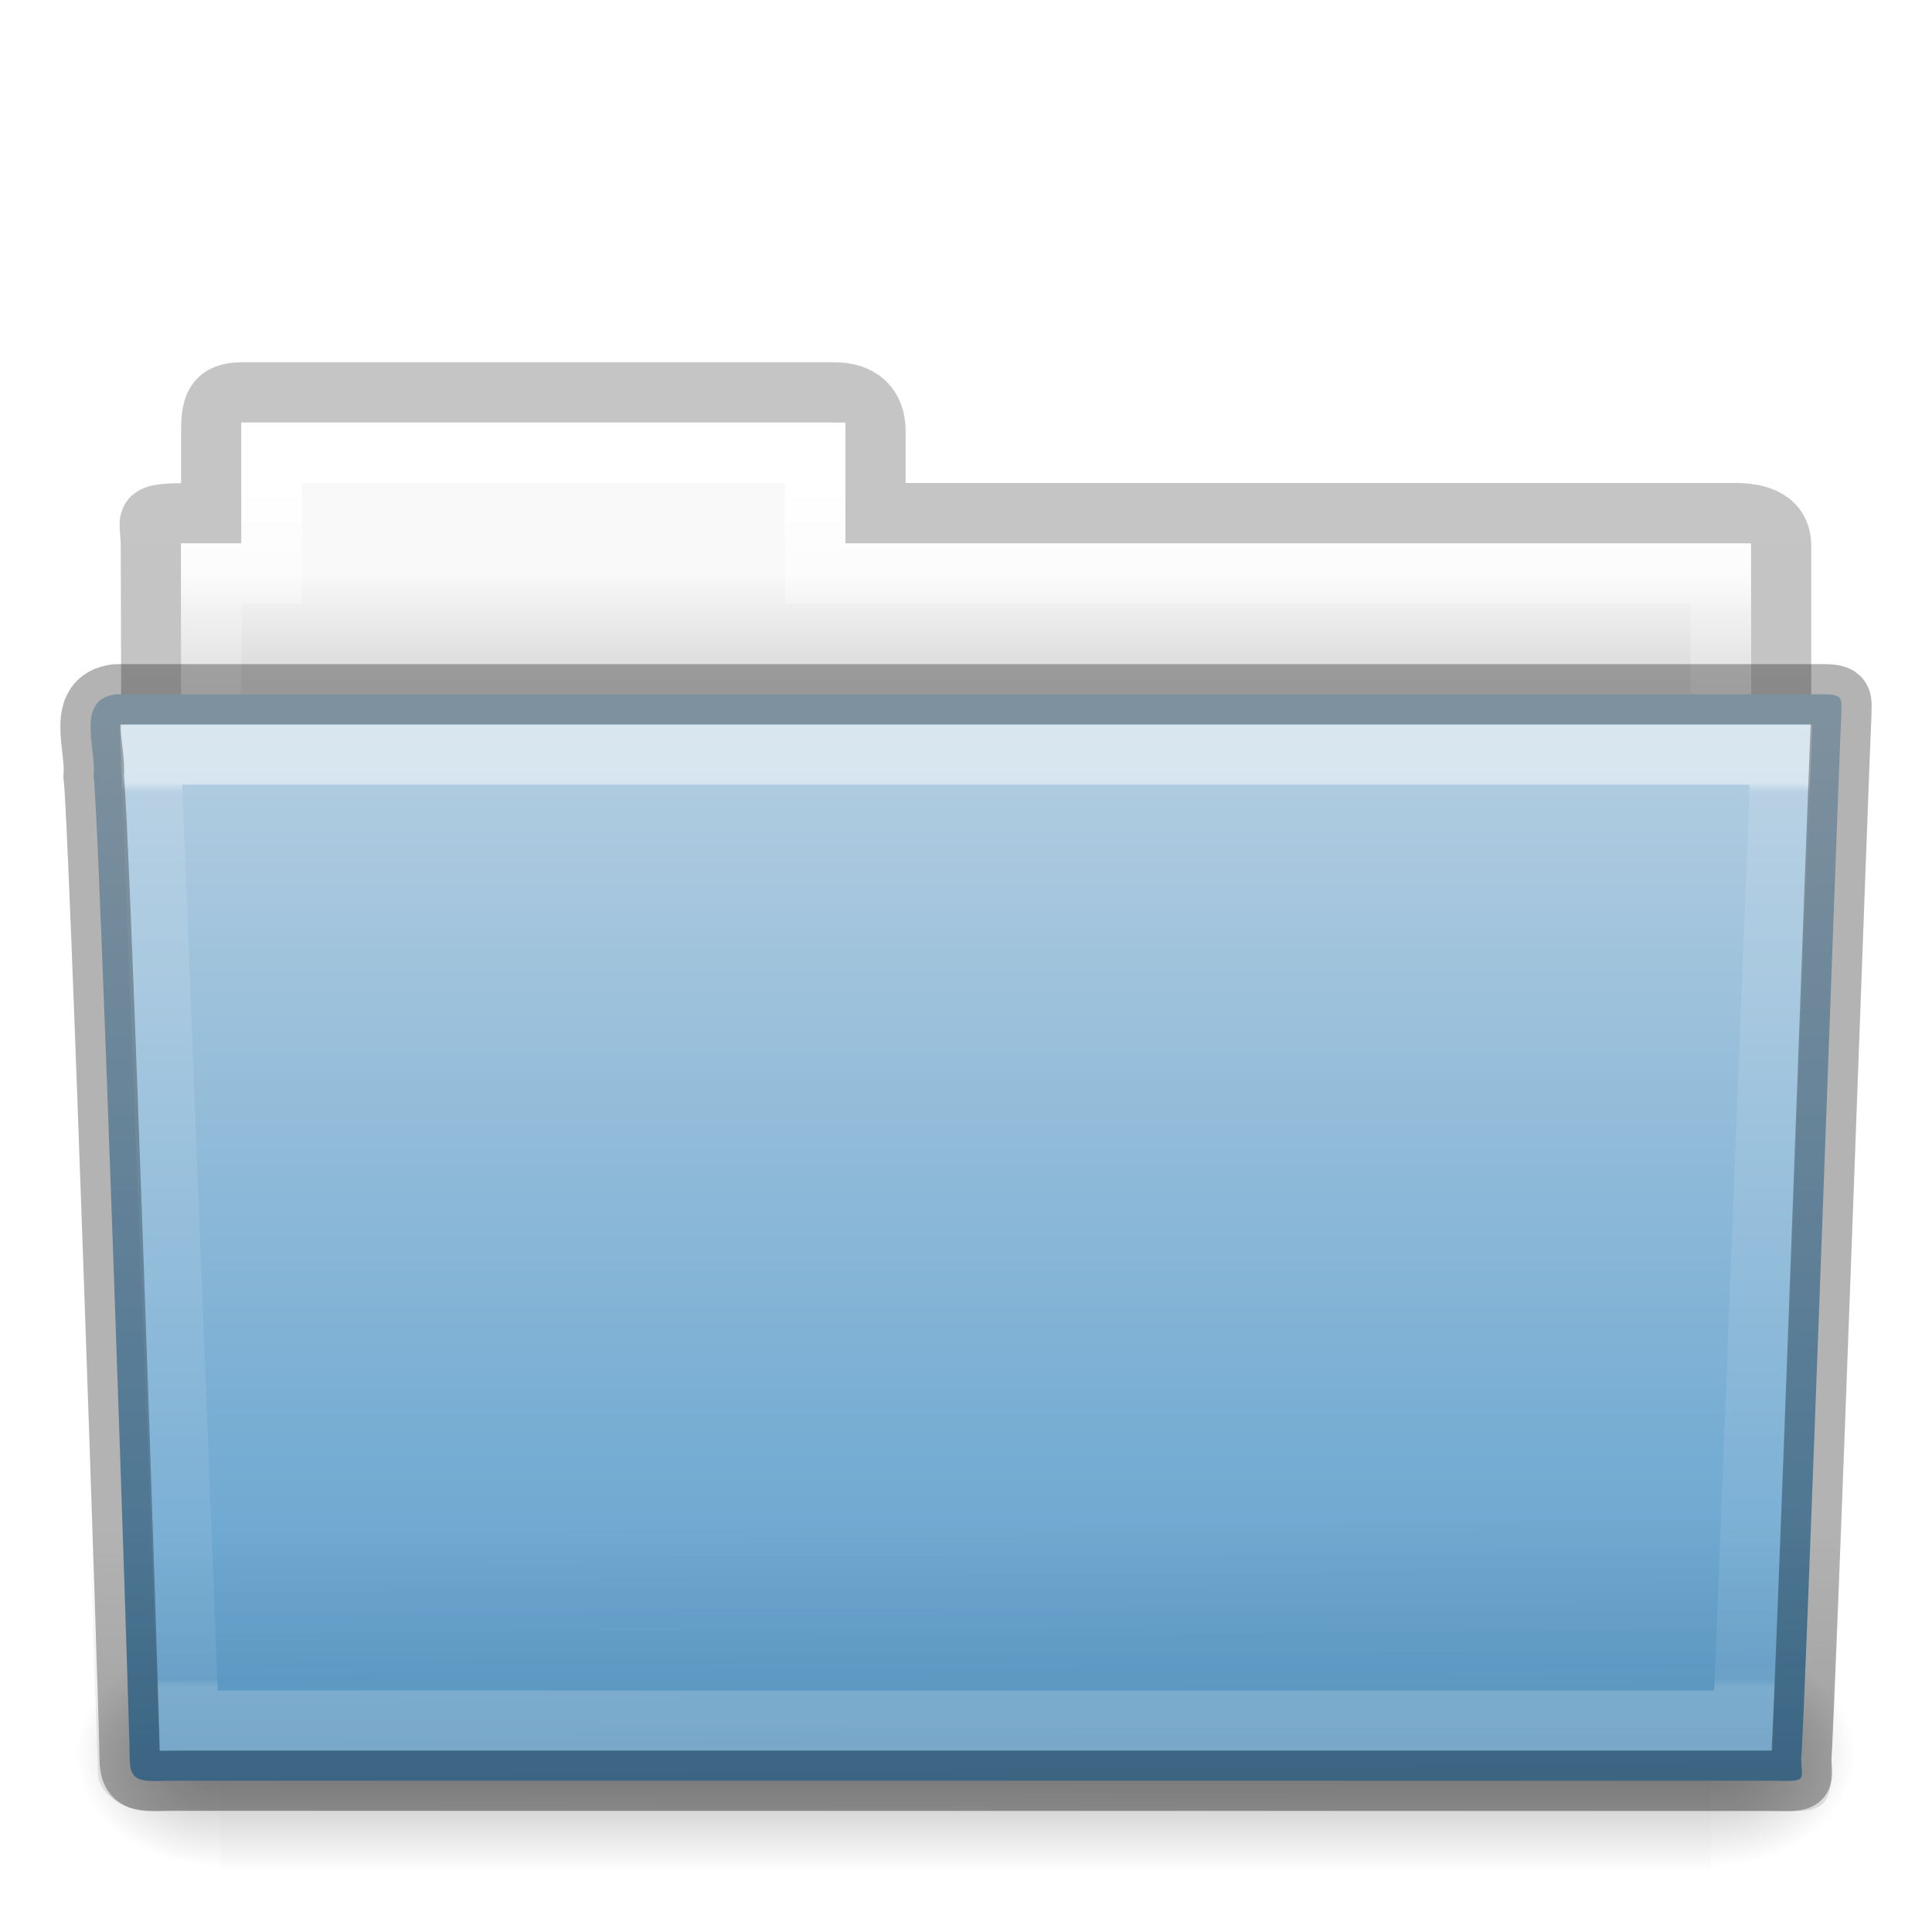
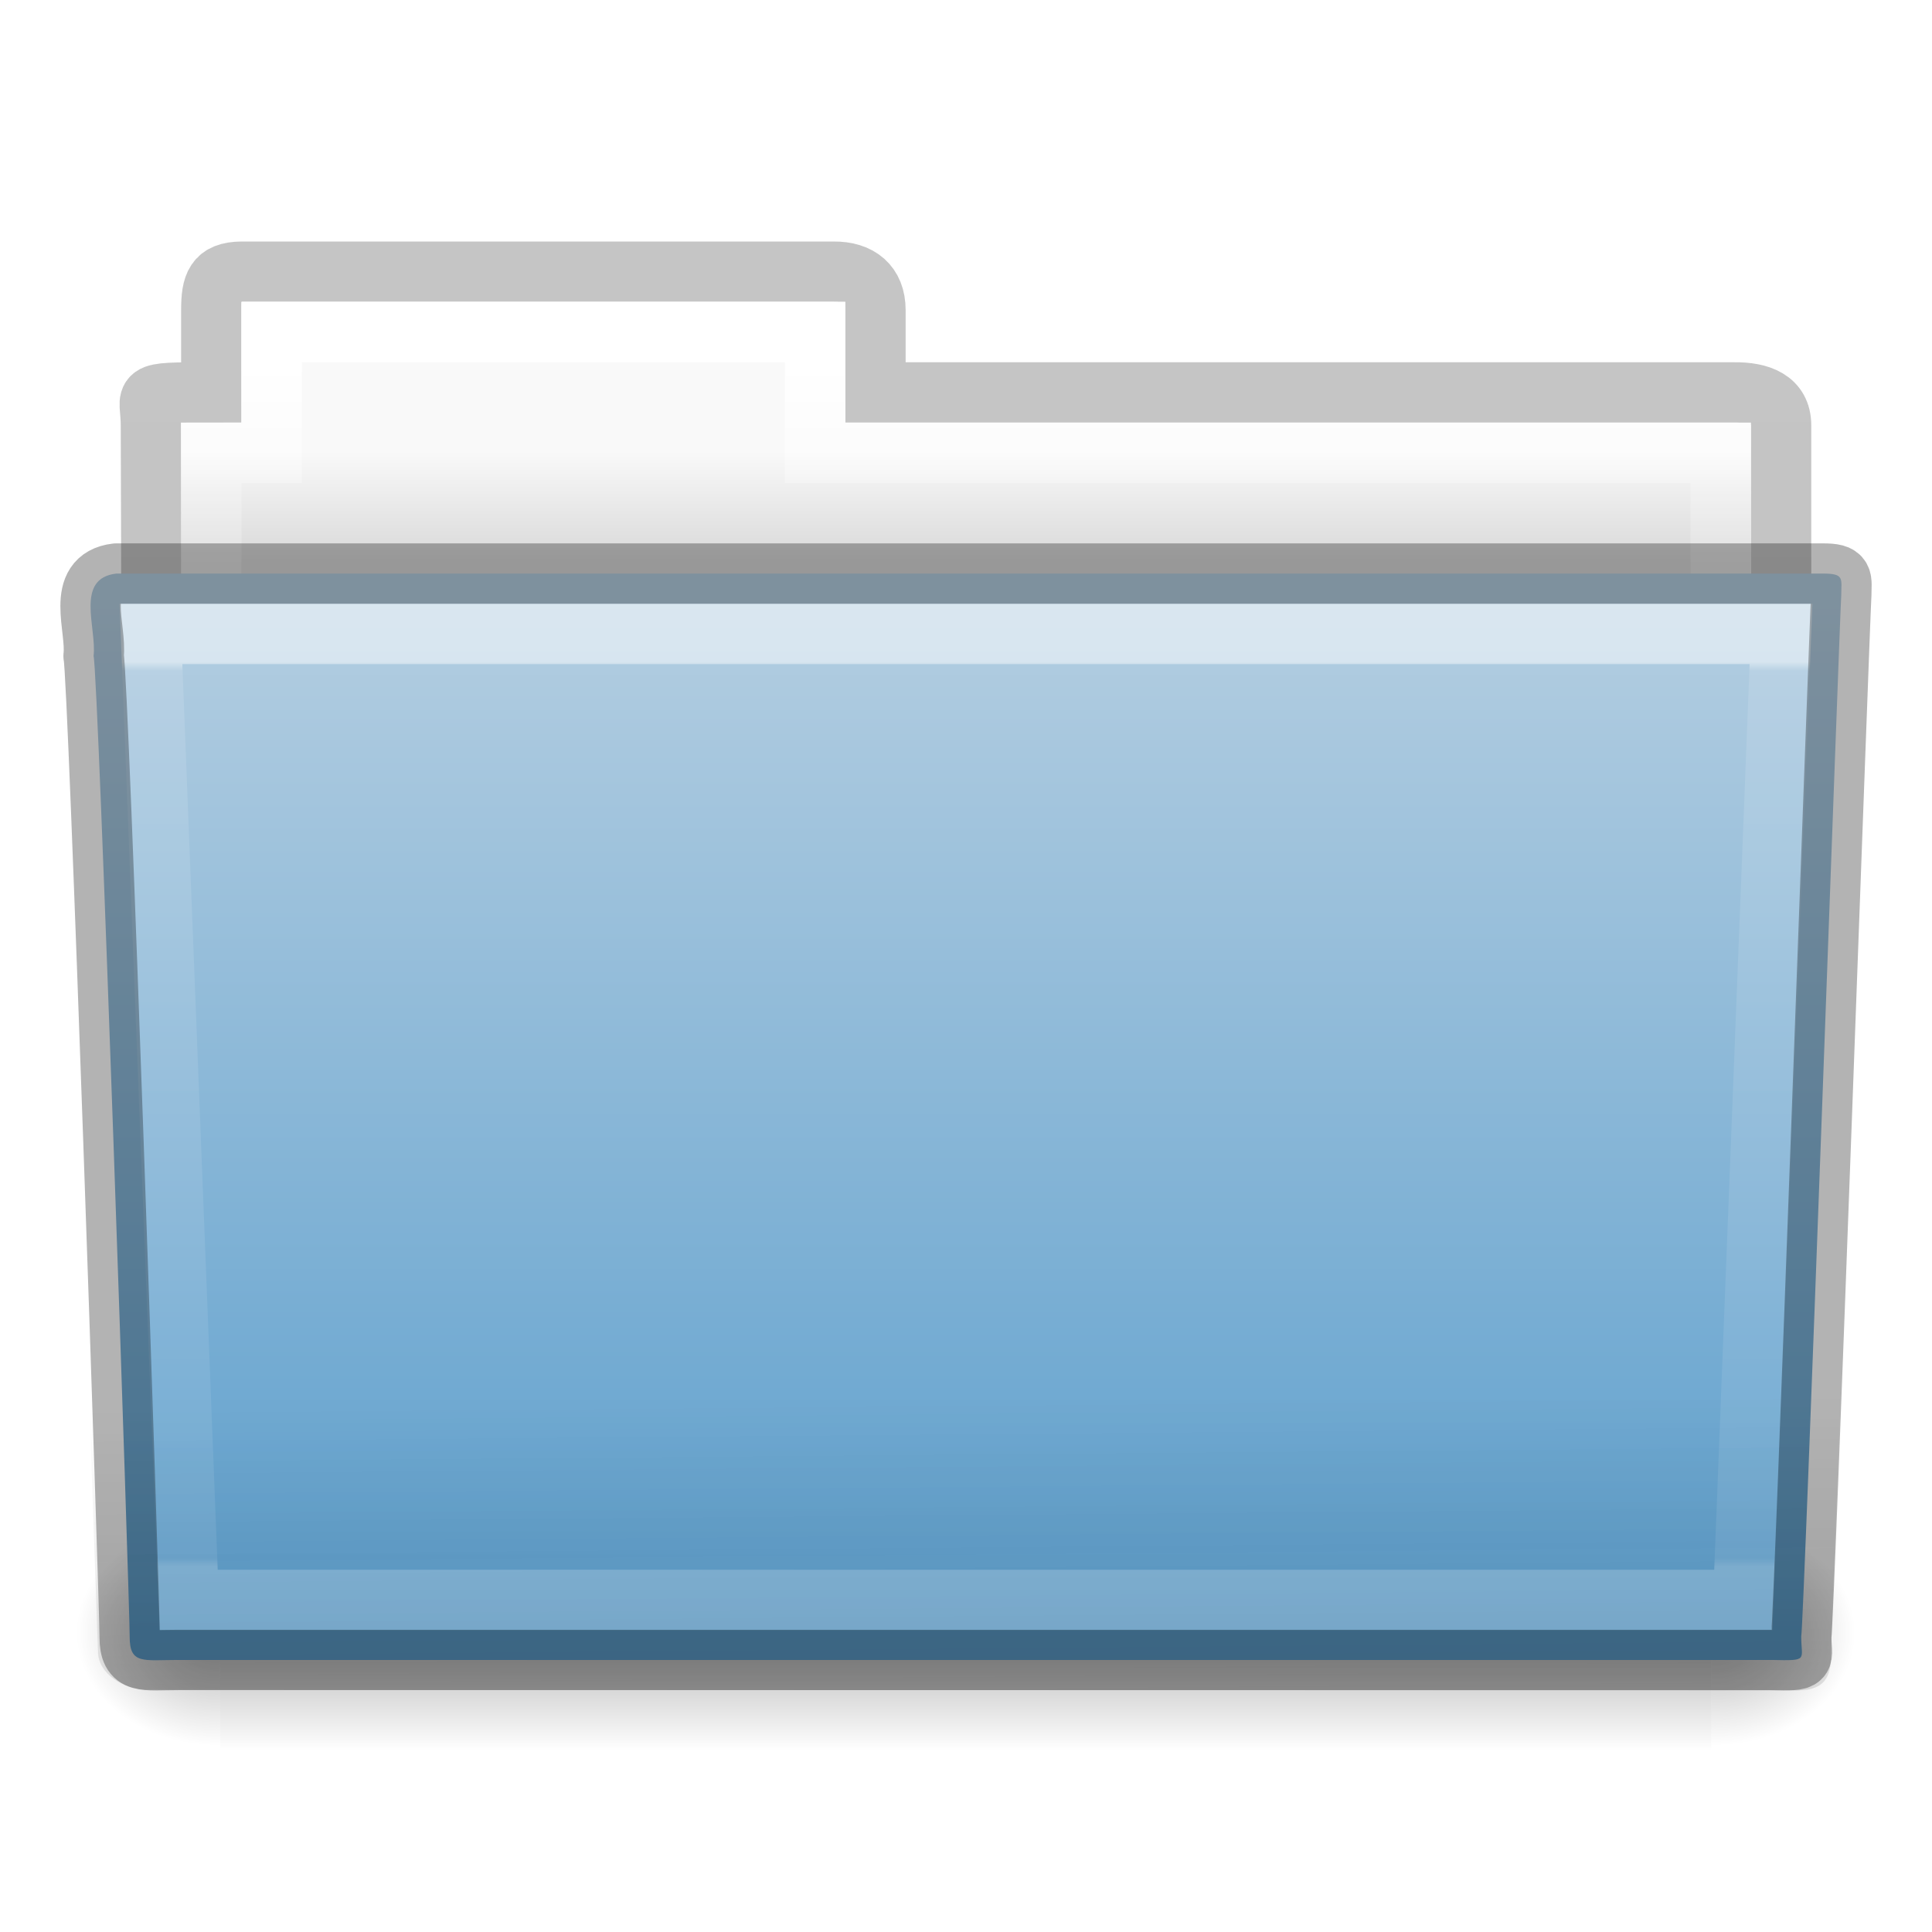
<svg xmlns="http://www.w3.org/2000/svg" height="32px" width="32px" version="1.1">
  <defs>
-     <linearGradient id="p" x1="27.557" gradientUnits="userSpaceOnUse" y1="7.163" gradientTransform="matrix(.89186 0 0 1.0539 3.1208 5.4125)" x2="27.557" y2="21.387">
+     <linearGradient id="c" y2="21.387" gradientUnits="userSpaceOnUse" x2="27.557" gradientTransform="matrix(.89186 0 0 1.0539 3.1208 3.4122)" y1="7.163" x1="27.557">
      <stop stop-color="#fff" offset="0" />
      <stop stop-color="#fff" stop-opacity=".235" offset=".01" />
      <stop stop-color="#fff" stop-opacity=".157" offset=".99" />
      <stop stop-color="#fff" stop-opacity=".392" offset="1" />
    </linearGradient>
-     <linearGradient id="o" x1="22.935" gradientUnits="userSpaceOnUse" y1="49.629" gradientTransform="matrix(.74675 0 0 .65549 -1.9219 1.1676)" x2="22.809" y2="36.658">
+     <linearGradient id="d" y2="36.658" gradientUnits="userSpaceOnUse" x2="22.809" gradientTransform="matrix(.74675 0 0 .65549 -1.9219 -.8327)" y1="49.629" x1="22.935">
      <stop stop-color="#0a0a0a" stop-opacity=".498" offset="0" />
      <stop stop-color="#0a0a0a" stop-opacity="0" offset="1" />
    </linearGradient>
-     <linearGradient id="n" x1="35.793" gradientUnits="userSpaceOnUse" y1="17.118" gradientTransform="matrix(.64444 0 0 .64286 .53352 .89286)" x2="35.793" y2="43.761">
+     <linearGradient id="e" y2="43.761" gradientUnits="userSpaceOnUse" x2="35.793" gradientTransform="matrix(.64444 0 0 .64286 .53352 -1.1074)" y1="17.118" x1="35.793">
      <stop stop-color="#b4cee1" offset="0" />
      <stop stop-color="#5d9fcd" offset="1" />
    </linearGradient>
-     <linearGradient id="m" x1="302.86" gradientUnits="userSpaceOnUse" y1="366.65" gradientTransform="matrix(.051143 0 0 .015916 -2.49 22.299)" x2="302.86" y2="609.51">
+     <linearGradient id="f" y2="609.51" gradientUnits="userSpaceOnUse" x2="302.86" gradientTransform="matrix(.051143 0 0 .015916 -2.49 22.299)" y1="366.65" x1="302.86">
      <stop stop-opacity="0" offset="0" />
      <stop offset=".5" />
      <stop stop-opacity="0" offset="1" />
    </linearGradient>
-     <radialGradient id="q" gradientUnits="userSpaceOnUse" cy="486.65" cx="605.71" gradientTransform="matrix(.019836 0 0 .015916 16.388 22.299)" r="117.14">
+     <radialGradient id="b" gradientUnits="userSpaceOnUse" cy="486.65" cx="605.71" gradientTransform="matrix(.019836 0 0 .015916 16.388 22.299)" r="117.14">
      <stop offset="0" />
      <stop stop-opacity="0" offset="1" />
    </radialGradient>
-     <radialGradient id="r" gradientUnits="userSpaceOnUse" cy="486.65" cx="605.71" gradientTransform="matrix(-.019836 0 0 .015916 15.601 22.299)" r="117.14">
+     <radialGradient id="a" gradientUnits="userSpaceOnUse" cy="486.65" cx="605.71" gradientTransform="matrix(-.019836 0 0 .015916 15.601 22.299)" r="117.14">
      <stop offset="0" />
      <stop stop-opacity="0" offset="1" />
    </radialGradient>
-     <linearGradient id="l" x1="21.37" gradientUnits="userSpaceOnUse" y1="4.732" gradientTransform="matrix(.54384 0 0 .61466 3.2689 5.0911)" x2="21.37" y2="34.143">
+     <linearGradient id="g" y2="34.143" gradientUnits="userSpaceOnUse" x2="21.37" gradientTransform="matrix(.54384 0 0 .61466 3.2689 3.0908)" y1="4.732" x1="21.37">
      <stop stop-color="#fff" offset="0" />
      <stop stop-color="#fff" stop-opacity=".235" offset=".111" />
      <stop stop-color="#fff" stop-opacity=".157" offset=".99" />
      <stop stop-color="#fff" stop-opacity=".392" offset="1" />
    </linearGradient>
-     <linearGradient id="k" x1="62.989" gradientUnits="userSpaceOnUse" y1="13" gradientTransform="matrix(.61905 0 0 .61905 -30.392 1.4286)" x2="62.989" y2="16">
+     <linearGradient id="h" y2="16" gradientUnits="userSpaceOnUse" x2="62.989" gradientTransform="matrix(.61905 0 0 .61905 -30.392 -.5717)" y1="13" x1="62.989">
      <stop stop-color="#f9f9f9" offset="0" />
      <stop stop-color="#d8d8d8" offset="1" />
    </linearGradient>
-     <linearGradient id="j" x1="-51.786" gradientUnits="userSpaceOnUse" x2="-51.786" gradientTransform="matrix(.50703 0 0 .503 68.029 1.3298)" y1="53.514" y2="3.634">
+     <linearGradient id="i" y2="3.634" gradientUnits="userSpaceOnUse" y1="53.514" gradientTransform="matrix(.50703 0 0 .503 68.029 -.6705)" x2="-51.786" x1="-51.786">
      <stop stop-opacity=".322" offset="0" />
      <stop stop-opacity=".278" offset="1" />
    </linearGradient>
  </defs>
-   <path opacity=".8" style="color:#000000" d="m4 6.5c-0.433 0.005-0.5 0.217-0.5 0.635v1.365c-1.246 0-1-0.002-1 0.544 0.022 6.533 0 6.901 0 7.456 0.901 0 27-2.349 27-3.36v-4.096c0-0.418-0.348-0.549-0.781-0.544h-14.219v-1.365c0-0.418-0.264-0.64-0.698-0.635h-9.802z" stroke="url(#j)" fill="none" />
-   <path style="color:#000000" d="m4 7v2h-1v4h26v-4h-15v-2h-10z" fill="url(#k)" />
-   <path style="color:#000000" stroke-linecap="round" d="m4.5 7.5v2h-1v4h25v-4h-15v-2h-9z" stroke="url(#l)" fill="none" />
-   <g transform="translate(.00017936 -1)">
-     <rect opacity=".3" height="3.865" width="24.695" y="28.135" x="3.647" fill="url(#m)" />
-     <path opacity=".3" d="m28.342 28.135v3.865c1.022 0.007 2.47-0.866 2.47-1.933s-1.14-1.932-2.47-1.932z" fill="url(#q)" />
-     <path opacity=".3" d="m3.647 28.135v3.865c-1.022 0.007-2.47-0.866-2.47-1.933s1.14-1.932 2.47-1.932z" fill="url(#r)" />
+   <path opacity=".8" style="color:#000000" d="m4 4.5c-0.433 0.005-0.5 0.217-0.5 0.635v1.365c-1.246 0-1-0.002-1 0.544 0.022 6.533 0 6.901 0 7.456 0.901 0 27-2.349 27-3.36v-4.096c0-0.418-0.348-0.549-0.781-0.544h-14.219v-1.365c0-0.418-0.264-0.64-0.698-0.635h-9.802z" stroke="url(#i)" fill="none" />
+   <path style="color:#000000" d="m4 5v2h-1v4h26v-4h-15v-2h-10z" fill="url(#h)" />
+   <path style="color:#000000" stroke-linecap="round" d="m4.5 5.5v2h-1v4h25v-4h-15v-2h-9z" stroke="url(#g)" fill="none" />
+   <g transform="translate(.00017553 -3.0003)">
+     <rect opacity=".3" height="3.865" width="24.695" y="28.135" x="3.647" fill="url(#f)" />
+     <path opacity=".3" d="m28.342 28.135v3.865c1.022 0.007 2.47-0.866 2.47-1.933s-1.14-1.932-2.47-1.932z" fill="url(#b)" />
+     <path opacity=".3" d="m3.647 28.135v3.865c-1.022 0.007-2.47-0.866-2.47-1.933s1.14-1.932 2.47-1.932z" fill="url(#a)" />
  </g>
-   <path style="color:#000000" d="m1.927 11.5c-0.691 0.08-0.322 0.903-0.377 1.365 0.08 0.299 0.598 15.718 0.598 16.247 0 0.46 0.227 0.382 0.801 0.382h26.397c0.619 0.014 0.488 0.007 0.488-0.389 0.045-0.203 0.64-16.978 0.663-17.243 0-0.279 0.058-0.362-0.305-0.362h-28.265z" fill="url(#n)" />
-   <path opacity=".4" d="m1.682 11 28.636 0c0.414 0 0.682 0.292 0.682 0.655l-0.673 17.712c0.01 0.459-0.136 0.642-0.617 0.632l-27.256-0.011c-0.414 0-0.831-0.271-0.831-0.634l-0.622-17.698c0-0.363 0.268-0.655 0.682-0.655z" fill="url(#o)" />
-   <path opacity=".5" style="color:#000000" d="m2.5 12.5 0.625 16h25.749l0.625-16z" stroke="url(#p)" stroke-linecap="round" fill="none" />
-   <path opacity=".3" stroke-linejoin="round" style="color:#000000" d="m1.927 11.5c-0.691 0.08-0.322 0.903-0.377 1.365 0.08 0.299 0.598 15.718 0.598 16.247 0 0.46 0.227 0.382 0.801 0.382h26.397c0.619 0.014 0.488 0.007 0.488-0.389 0.045-0.203 0.64-16.978 0.663-17.243 0-0.279 0.058-0.362-0.305-0.362h-28.265z" stroke="#000" stroke-linecap="round" fill="none" />
+   <path style="color:#000000" d="m1.927 9.5c-0.691 0.08-0.322 0.903-0.377 1.365 0.08 0.299 0.598 15.718 0.598 16.247 0 0.46 0.227 0.382 0.801 0.382h26.397c0.619 0.014 0.488 0.007 0.488-0.389 0.045-0.203 0.64-16.978 0.663-17.243 0-0.279 0.058-0.362-0.305-0.362h-28.266z" fill="url(#e)" />
+   <path opacity=".4" d="m1.682 9 28.636 0c0.414 0 0.682 0.292 0.682 0.655l-0.673 17.712c0.01 0.459-0.136 0.642-0.617 0.632l-27.256-0.011c-0.414 0-0.831-0.271-0.831-0.634l-0.622-17.699c0-0.363 0.268-0.655 0.682-0.655z" fill="url(#d)" />
+   <path opacity=".5" style="color:#000000" d="m2.5 10.5 0.625 16h25.749l0.625-16z" stroke="url(#c)" stroke-linecap="round" fill="none" />
+   <path opacity=".3" stroke-linejoin="round" style="color:#000000" d="m1.927 9.5c-0.691 0.08-0.322 0.903-0.377 1.365 0.08 0.299 0.598 15.718 0.598 16.247 0 0.46 0.227 0.382 0.801 0.382h26.397c0.619 0.014 0.488 0.007 0.488-0.389 0.045-0.203 0.64-16.978 0.663-17.243 0-0.279 0.058-0.362-0.305-0.362h-28.266z" stroke="#000" stroke-linecap="round" fill="none" />
</svg>
